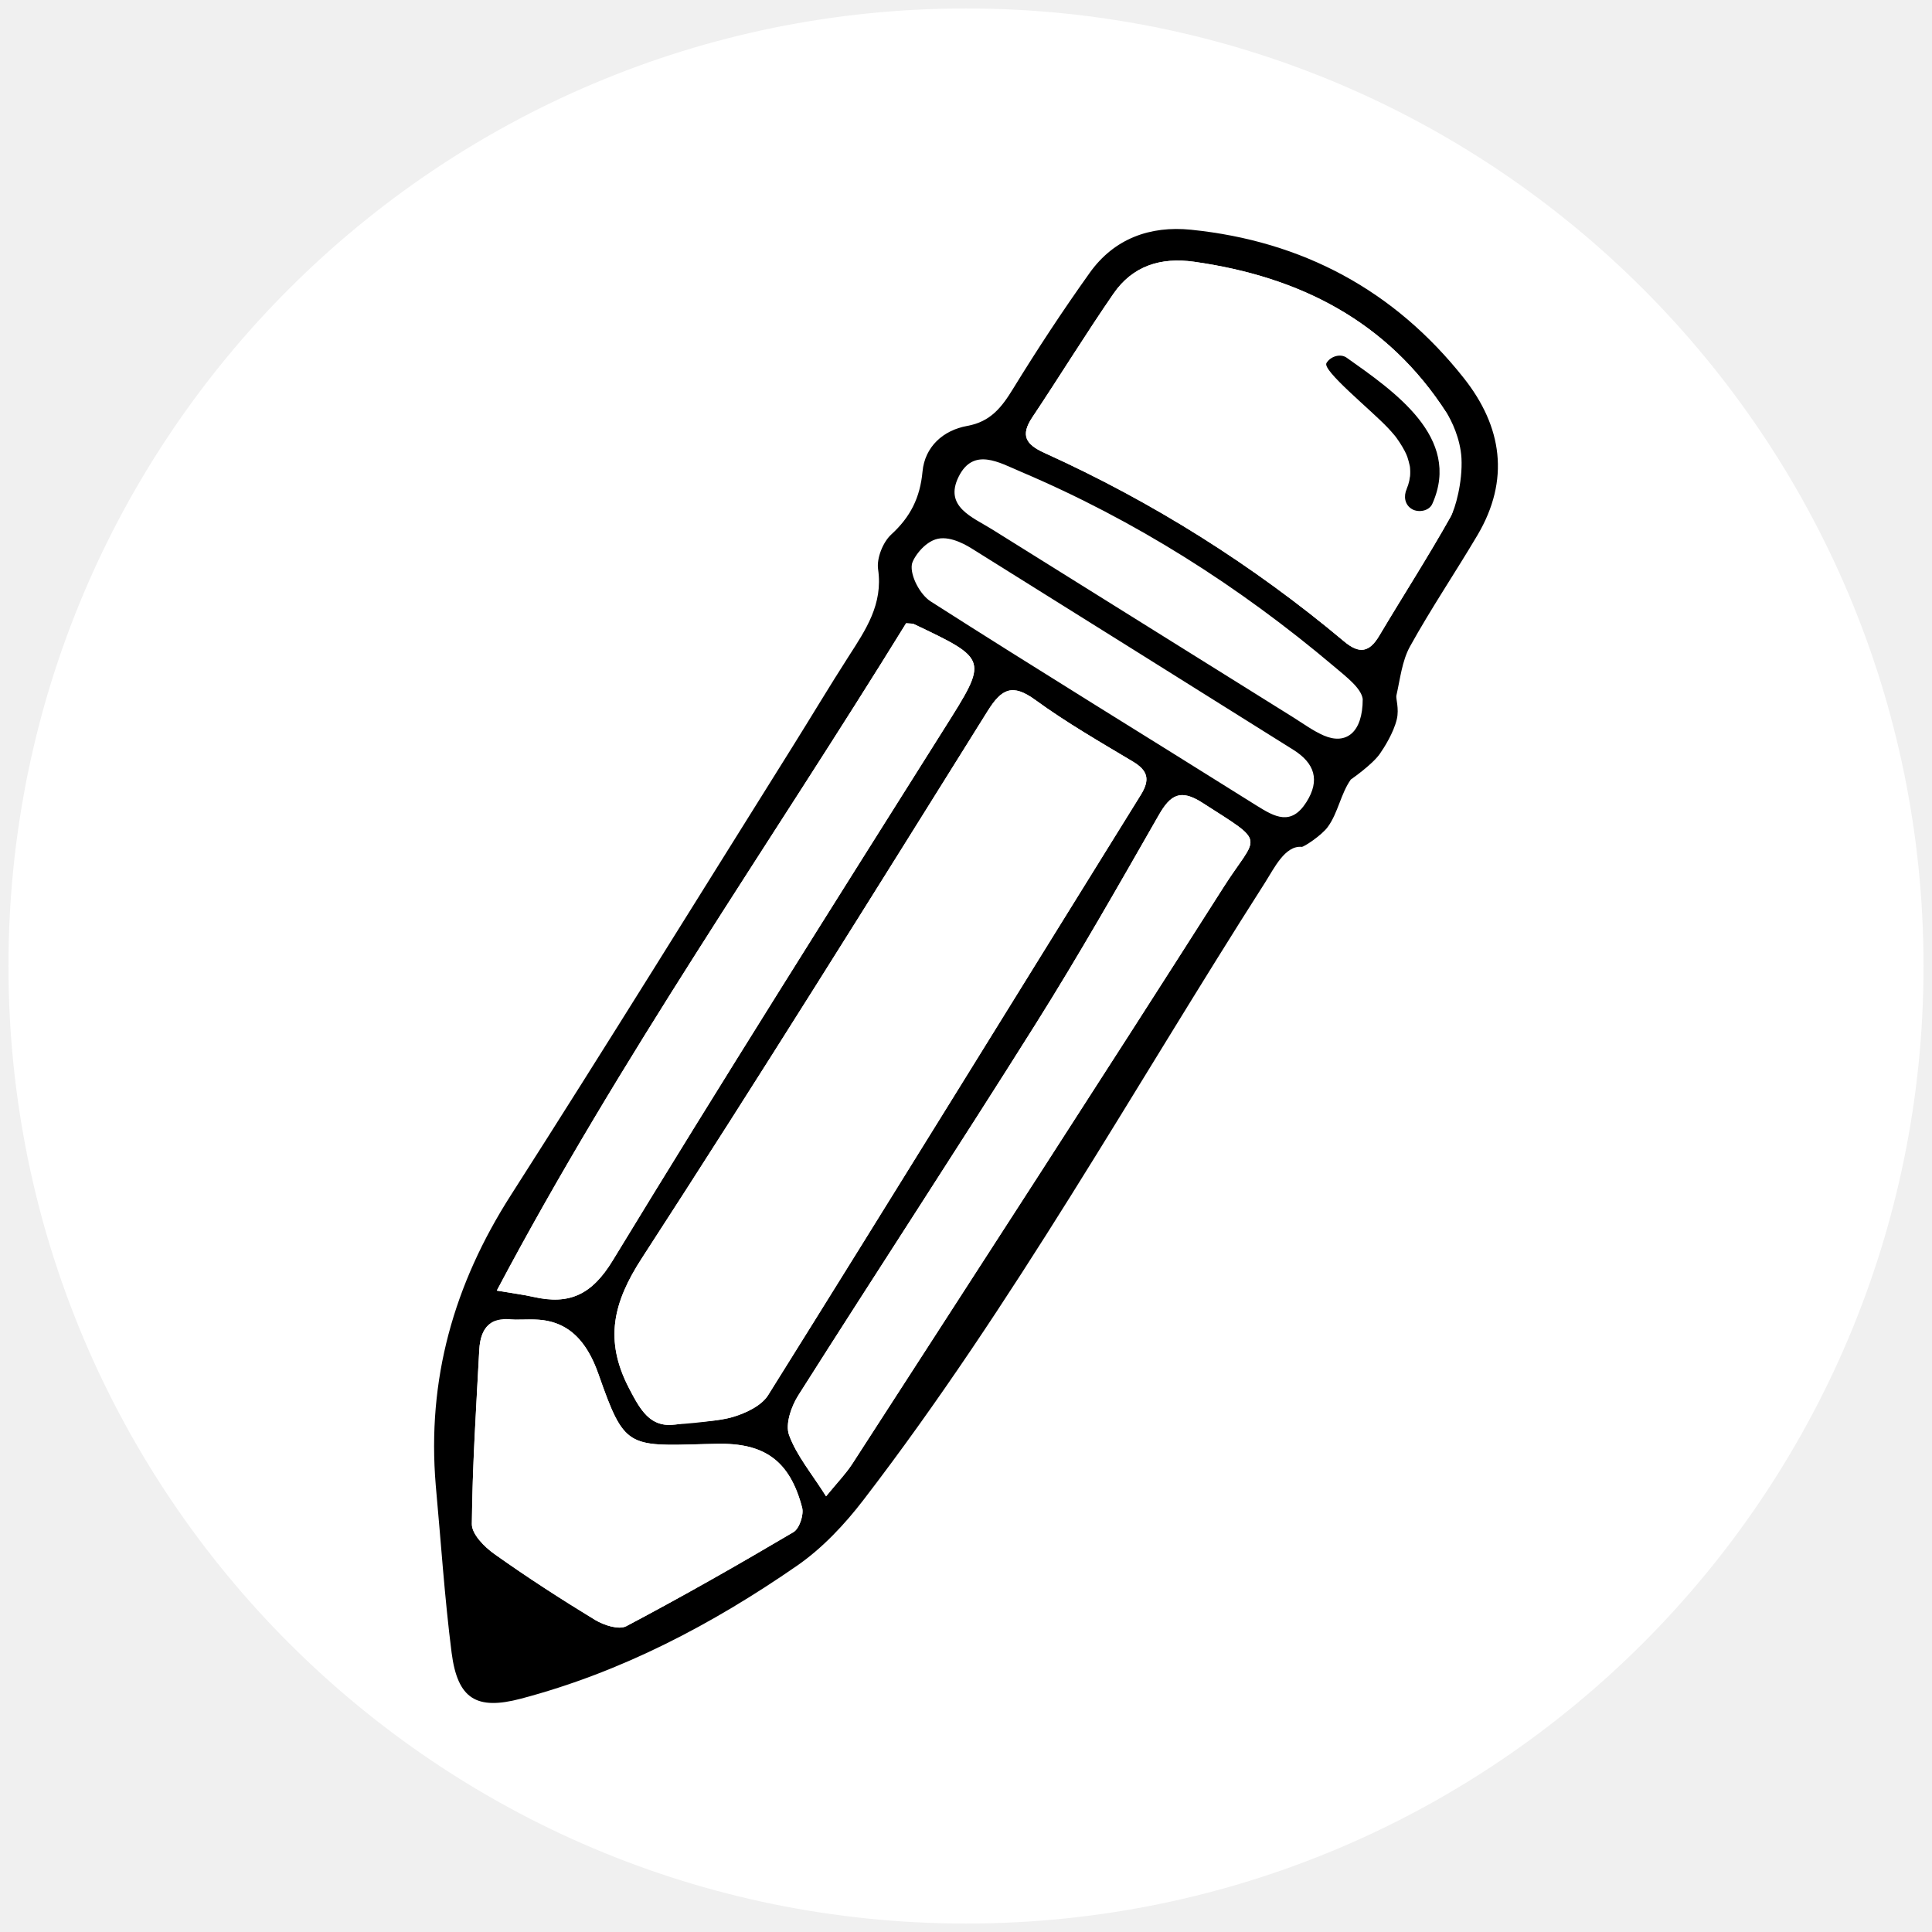
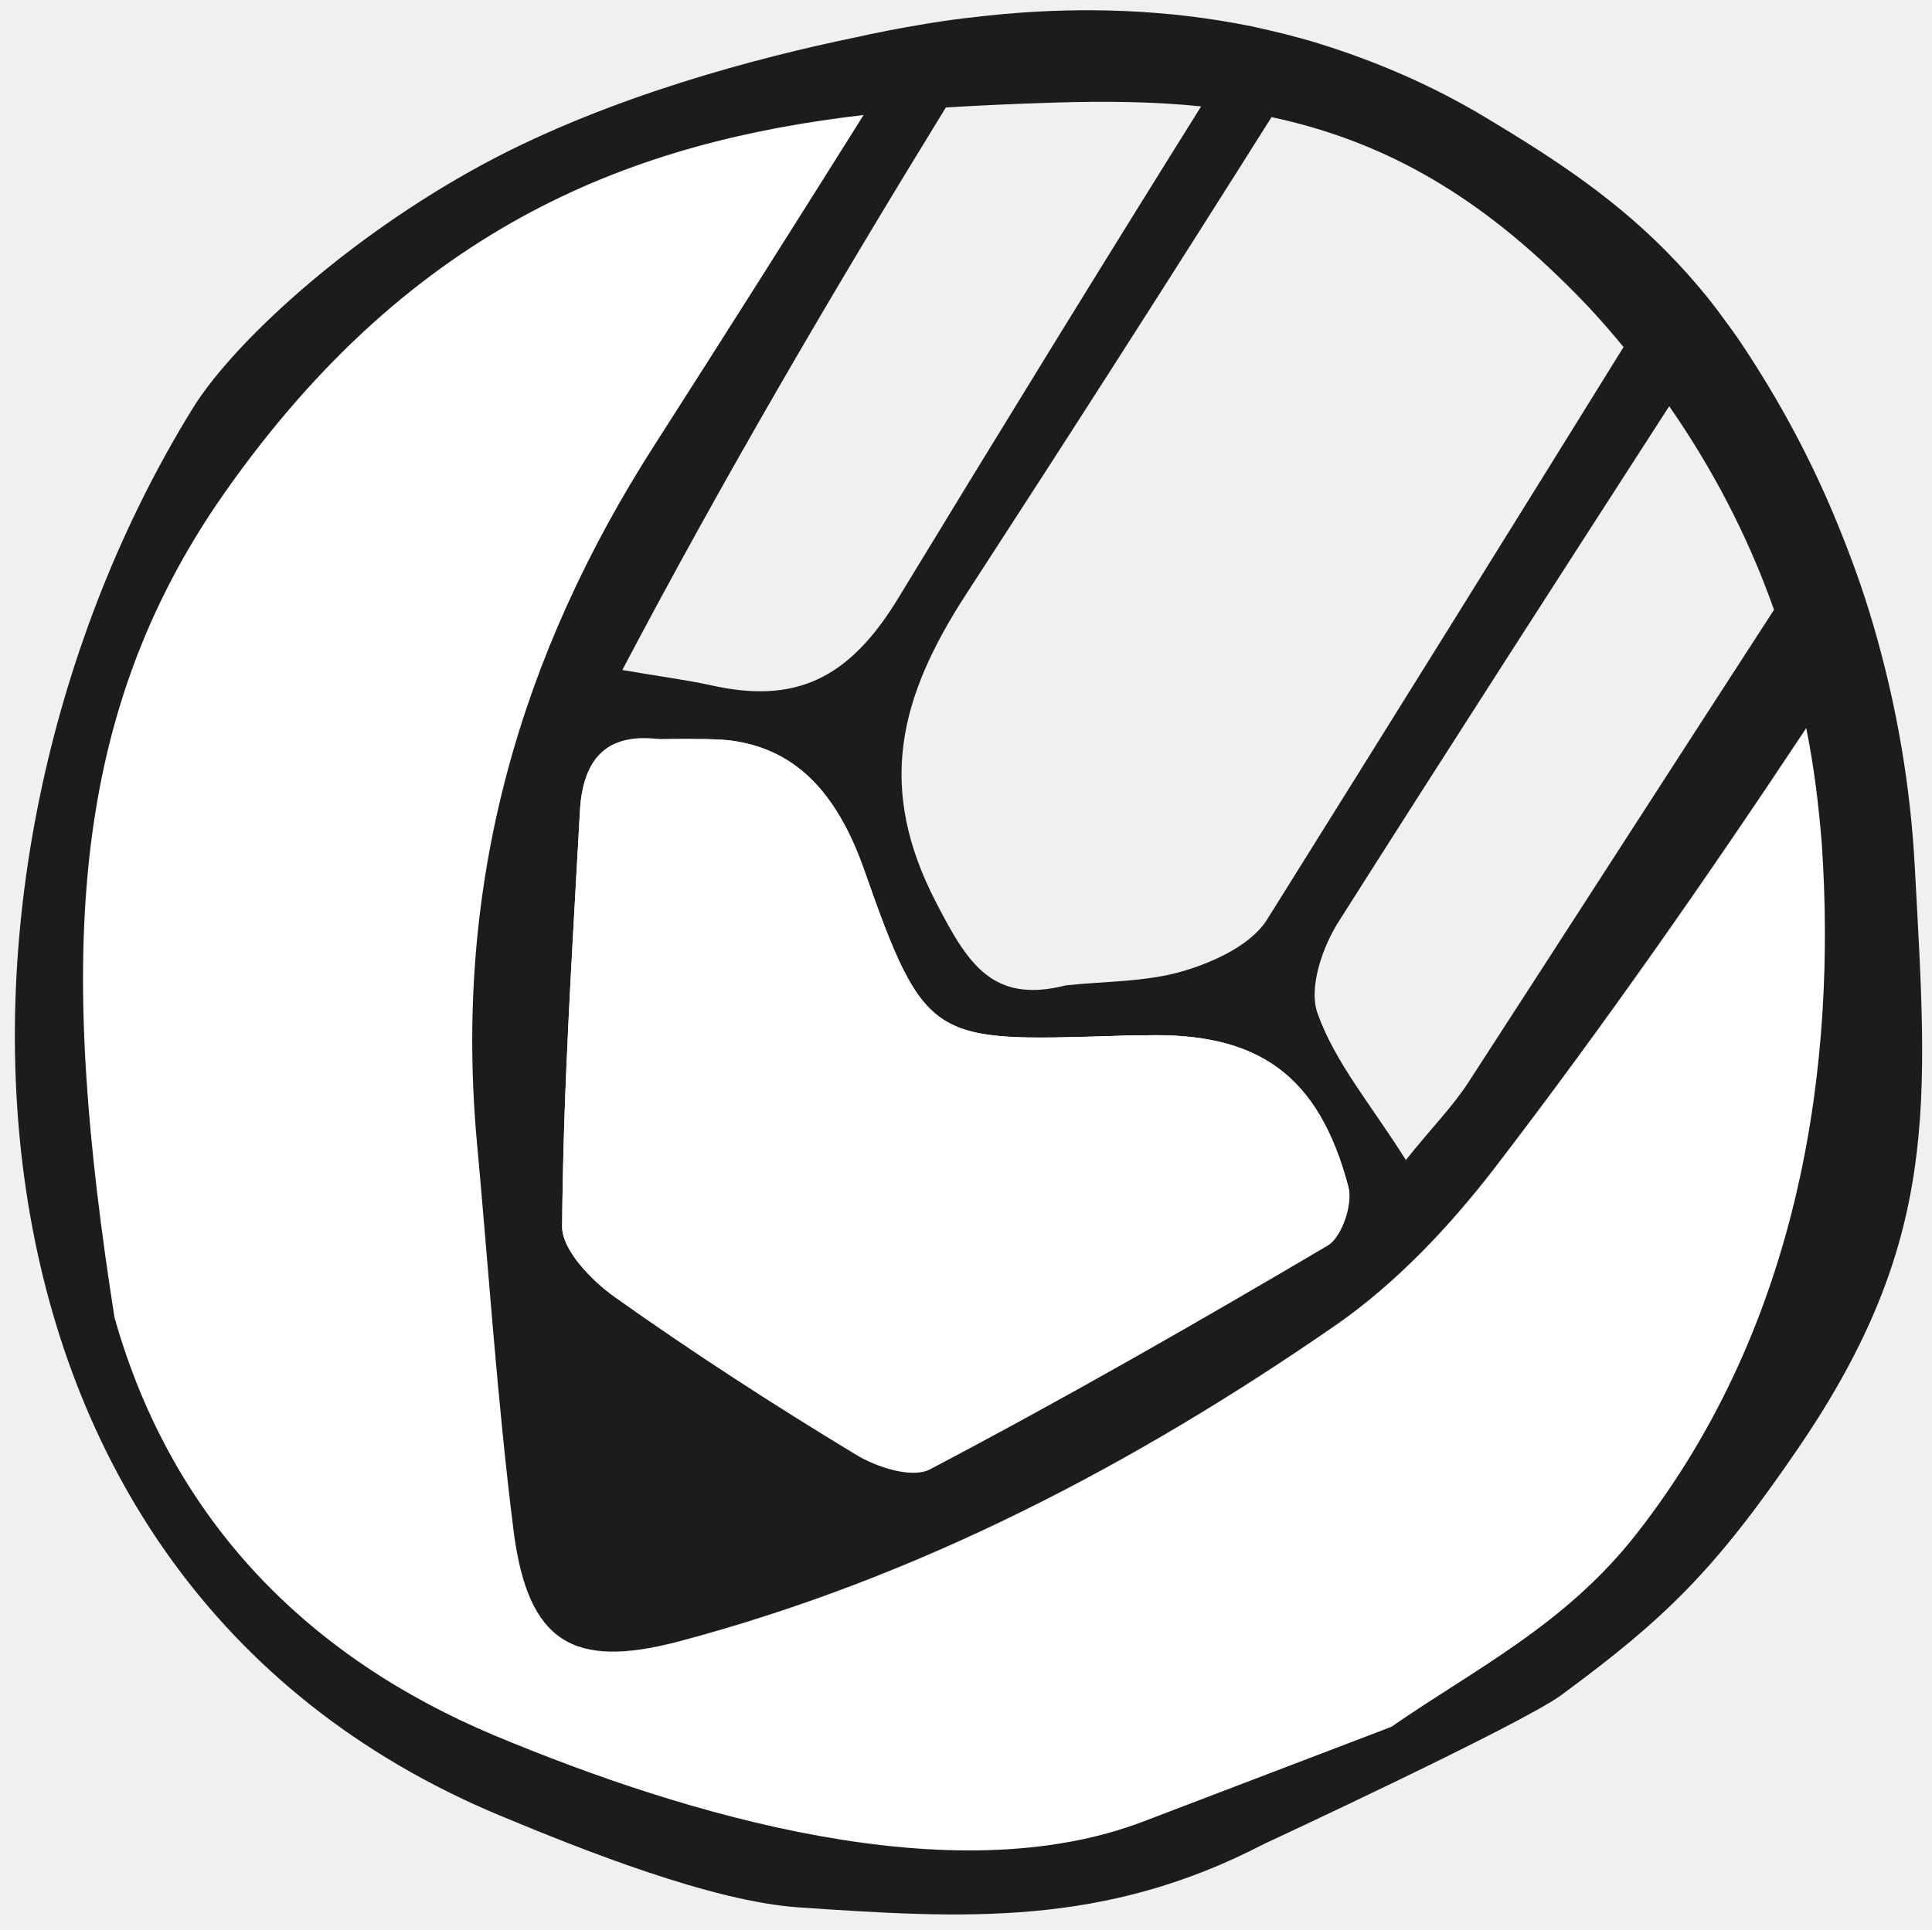
- <svg xmlns="http://www.w3.org/2000/svg" version="1.1" id="Layer_1" x="0px" y="0px" viewBox="0 0 326.14 326.14" style="enable-background:new 0 0 326.14 326.14;" xml:space="preserve">
+ <svg xmlns="http://www.w3.org/2000/svg" version="1.1" id="Layer_1" x="0px" y="0px" viewBox="0 0 359.5 359.1" style="enable-background:new 0 0 359.5 359.1;" xml:space="preserve">
  <style type="text/css">
- 	.st0{fill:#FFFFFF;}
+ 	.st0{fill:none;}
+ 	.st1{fill:#FFFFFF;}
+ 	.st2{fill:#1B1C1C;}
</style>
-   <circle class="st0" cx="163.07" cy="163.07" r="161.64" />
-   <g>
-     <path d="M73.56,250.74c-1.5-17.88,3.05-33.93,12.67-48.97c16.05-25.1,31.72-50.44,47.53-75.68c3.18-5.08,6.25-10.23,9.49-15.27   c2.89-4.5,5.84-8.81,4.98-14.72c-0.27-1.85,0.81-4.57,2.21-5.86c3.25-2.97,4.88-6.22,5.29-10.64c0.39-4.17,3.47-6.97,7.54-7.7   c3.96-0.71,5.83-3.15,7.75-6.28c4.09-6.66,8.39-13.2,12.93-19.56c4.13-5.79,10.19-7.98,17.1-7.28   c18.81,1.91,34.31,10.2,46.06,25.05c6.48,8.19,7.82,17.17,2.3,26.51c-3.73,6.3-7.84,12.38-11.39,18.79   c-1.35,2.45-1.66,5.49-2.3,8.3c-0.11,0.48,0.49,2.19,0.08,3.96c-0.55,2.34-2.18,4.87-2.87,5.86c-1.29,1.85-4.9,4.34-4.9,4.34   c-1.7,2.39-2.16,5.66-3.9,8.02c-1.04,1.42-4.04,3.39-4.39,3.35c-2.83-0.27-4.68,3.67-6.19,6.03   c-22.32,34.92-42.47,71.24-67.78,104.2c-3.19,4.16-6.96,8.17-11.24,11.13c-14.31,9.9-29.62,17.95-46.58,22.43   c-7.51,1.99-10.7,0.06-11.71-7.73C75.04,269.63,74.43,260.17,73.56,250.74z M115.37,240.23c2.81-0.31,5.73-0.23,8.39-1.04   c2.17-0.65,4.78-1.88,5.9-3.66c21.07-33.71,41.93-67.56,62.91-101.33c1.6-2.58,1.23-4.1-1.34-5.64   c-5.57-3.33-11.22-6.58-16.45-10.39c-3.87-2.82-5.7-1.92-8.06,1.87c-19.3,30.89-38.55,61.81-58.37,92.36   c-4.84,7.46-6.39,13.82-2.16,21.96C108.4,238.62,110.15,241.56,115.37,240.23z M244.2,69.72c-9.97-15.5-24.82-23.01-42.65-25.53   c-5.62-0.79-10.36,0.7-13.59,5.39c-4.72,6.85-9.08,13.95-13.7,20.87c-2.06,3.08-1.08,4.59,2.05,6.01   c18.31,8.29,35.19,18.91,50.59,31.83c2.59,2.17,4.27,1.83,5.93-0.97c4-6.73,8.24-13.31,12.07-20.13   C246.25,84.78,245.93,72.4,244.2,69.72z M139.45,252.59c1.82-2.24,3.3-3.75,4.43-5.49c20.94-32.42,41.96-64.8,62.68-97.36   c5.74-9.01,7.48-7.13-3.6-14.24c-3.69-2.37-5.38-1.34-7.34,2.08c-6.78,11.85-13.53,23.73-20.79,35.28   c-13.2,21-26.8,41.75-40.08,62.7c-1.19,1.87-2.22,4.86-1.55,6.68C134.47,245.72,137.01,248.72,139.45,252.59z M152.96,105.21   c-23.05,37.38-48.31,73.38-69.09,112.66c2.63,0.45,4.44,0.67,6.21,1.07c6.05,1.37,9.84-0.38,13.35-6.14   c18.33-30.12,37.16-59.94,55.96-89.78c7.4-11.75,7.57-11.64-5.17-17.69C154.08,105.26,153.89,105.29,152.96,105.21z M87.49,222.9   c-4.67-0.98-6.39,1.21-6.59,5c-0.52,9.79-1.16,19.58-1.25,29.38c-0.02,1.69,2.11,3.85,3.78,5.03c5.53,3.93,11.23,7.62,17.02,11.14   c1.48,0.9,4.02,1.72,5.27,1.06c9.54-5.04,18.93-10.39,28.22-15.88c1-0.59,1.78-2.93,1.46-4.15c-2.09-7.92-6.38-10.96-14.48-10.75   c-0.67,0.02-1.33,0.02-2,0.04c-13.01,0.38-13.55,0.58-17.88-11.76C98.47,224.64,94.21,222.02,87.49,222.9z M153.93,95.29   c-0.3,1.92,1.4,5.1,3.17,6.23c18.23,11.65,36.67,22.95,54.99,34.45c3.11,1.95,5.87,3.49,8.44-0.56c2.35-3.71,1.39-6.59-2.21-8.84   c-18.04-11.3-36.07-22.61-54.13-33.88c-0.69-0.43-3.53-2.25-5.88-1.74C155.96,91.46,154.08,94.31,153.93,95.29z M218.32,121.1   c1.69,1.06,3.33,2.27,5.14,3.06c3.73,1.62,6.59-0.44,6.58-6.17c-0.27-1.84-2.72-3.69-4.88-5.52   c-16.01-13.52-33.54-24.65-52.86-32.85c-3.61-1.53-7.99-4.18-10.48,0.87c-2.49,5.05,2.34,6.8,5.67,8.88" />
-     <path class="st0" d="M112.18,240.49c-2.89-0.41-4.31-2.89-5.99-6.14c-4.23-8.14-2.68-14.5,2.16-21.96   c19.82-30.55,39.08-61.47,58.37-92.36c2.37-3.79,4.19-4.69,8.06-1.87c5.23,3.81,10.88,7.06,16.45,10.39   c2.57,1.54,2.94,3.06,1.34,5.64c-20.97,33.77-41.83,67.62-62.91,101.33c-1.12,1.78-3.73,3.01-5.9,3.66   C121.1,240,113.08,240.62,112.18,240.49z" />
-     <path class="st0" d="M244.91,87.18c-3.82,6.82-8.07,13.41-12.07,20.13c-1.66,2.8-3.35,3.14-5.93,0.97   c-15.4-12.92-32.28-23.53-50.59-31.83c-3.13-1.42-4.11-2.93-2.05-6.01c4.62-6.92,8.98-14.02,13.7-20.87   c3.23-4.69,7.97-6.18,13.59-5.39c17.83,2.51,32.68,10.03,42.65,25.53c0.78,1.21,2.31,4.29,2.5,7.63   C246.92,81.43,245.65,85.86,244.91,87.18z" />
-     <path class="st0" d="M139.45,252.59c-2.44-3.87-4.98-6.87-6.25-10.34c-0.66-1.82,0.37-4.8,1.55-6.68   c13.28-20.95,26.88-41.7,40.08-62.7c7.26-11.55,14.01-23.43,20.79-35.28c1.96-3.42,3.64-4.45,7.34-2.08   c11.08,7.11,9.34,5.23,3.6,14.24c-20.73,32.56-41.74,64.94-62.68,97.36C142.75,248.84,141.27,250.35,139.45,252.59z" />
-     <path class="st0" d="M152.96,105.21c0.93,0.08,1.11,0.05,1.25,0.11c12.73,6.05,12.57,5.94,5.17,17.69   c-18.8,29.84-37.63,59.66-55.96,89.78c-3.5,5.76-7.3,7.52-13.35,6.14c-1.77-0.4-3.58-0.62-6.21-1.07   C104.65,178.6,129.91,142.6,152.96,105.21z" />
-     <path class="st0" d="M91.56,222.84c4.43,0.56,7.47,3.42,9.49,9.18c4.32,12.33,4.87,12.14,17.88,11.76c0.67-0.02,1.33-0.02,2-0.04   c8.11-0.21,12.39,2.82,14.48,10.75c0.32,1.21-0.46,3.56-1.46,4.15c-9.29,5.49-18.68,10.84-28.22,15.88   c-1.25,0.66-3.79-0.16-5.27-1.06c-5.79-3.52-11.5-7.21-17.02-11.14c-1.67-1.19-3.79-3.34-3.78-5.03c0.09-9.8,0.73-19.59,1.25-29.38   c0.12-2.34,0.83-4.07,2.45-4.82C84.35,222.62,90.32,222.68,91.56,222.84z" />
-   </g>
  <g>
    <g>
-       <path class="st0" d="M221.11,64.04c0.75,0.13,1.5,0.31,2.23,0.55c0.34,0.11,0.76,0.21,1.08,0.39c-0.27-0.16-0.25-0.11,0.02,0.01    c0.17,0.08,0.35,0.16,0.52,0.25c0.66,0.32,1.29,0.69,1.9,1.1c0.32,0.21,0.63,0.44,0.93,0.67c-0.5-0.37,0.02,0.03,0.09,0.09    c0.15,0.12,0.29,0.25,0.43,0.37c0.55,0.49,1.06,1.01,1.55,1.56c0.13,0.14,0.25,0.29,0.37,0.44c0.18,0.22,0.22,0.28,0.02,0.02    c0.23,0.31,0.45,0.62,0.66,0.94c0.42,0.64,0.79,1.31,1.12,2c0.08,0.17,0.17,0.34,0.24,0.52c-0.15-0.39-0.06-0.13,0.03,0.11    c0.13,0.36,0.25,0.72,0.36,1.09c0.37,1.25,1.77,2.17,3.08,1.75c1.27-0.41,2.15-1.73,1.75-3.08c-2.04-6.81-8-12.35-15.04-13.6    c-1.28-0.23-2.76,0.35-3.08,1.75C219.08,62.18,219.73,63.8,221.11,64.04L221.11,64.04z" />
+       <path class="st0" d="M320.8,59.5c1.1,1.6,2.3,3.2,3.4,4.8c6.8,10.1,12.4,20.8,17.1,31.8" />
+       <path class="st0" d="M186.8,2.5c14.7-1.3,30.2-0.9,46,2.3" />
+       <path class="st0" d="M245.3,8.1c10.4,3.1,20.8,7.6,31.1,13.8c13,7.8,24.8,15.5,35.5,26.9" />
+       <path class="st1" d="M212.9,192.6c-1.8,0.1-3.5,0.1-5.2,0.1c-34.1,1-35.6,1.5-46.9-30.9c-6.7-19.3-17.9-26.2-35.6-23.9    c-12.3-2.6-16.8,3.2-17.3,13.1c-1.4,25.7-3,51.4-3.3,77.1c-0.1,4.4,5.5,10.1,9.9,13.2c14.5,10.3,29.5,20,44.7,29.2    c3.9,2.4,10.6,4.5,13.8,2.8c25-13.2,49.7-27.3,74.1-41.7c2.6-1.5,4.7-7.7,3.8-10.9C245.5,200,234.2,192.1,212.9,192.6z" />
+       <path class="st1" d="M248.7,246.7c-37.6,26-77.7,47.1-122.3,58.9c-19.7,5.2-28.1,0.2-30.7-20.3c-3.1-24.6-4.8-49.5-7-74.2    c-3.9-46.9,8-89.1,33.3-128.5c13-20.3,25.9-40.7,38.7-61.1c-42.1,4.9-83.5,19.9-118.9,70.3c-29.9,42.5-30.6,88.9-20.5,153.5    c10.8,38.3,36.4,63.4,70.7,77.8c35.9,15,85.3,29.7,120.8,16l46.1-17.5c15.4-10.7,32.2-19,45.6-35.9    c31.2-39.7,37.3-88.5,34.5-128.3c-0.5-7.5-1.5-14.7-2.9-21.6c-18.4,27.9-37.5,55.3-58,81.9C269.8,228.4,259.9,238.9,248.7,246.7z" />
+       <path class="st2" d="M356.3,161.4c-0.8-15.2-3.4-30.3-7.7-45c-2-6.9-4.5-13.7-7.3-20.4c-4.6-11-10.3-21.6-17.1-31.8    c-1.1-1.7-2.3-3.3-3.4-4.8C318,55.5,315,52,312,48.8c-10.7-11.4-22.5-19.1-35.5-26.9c-10.3-6.2-20.8-10.6-31.1-13.8    c-4.2-1.3-8.4-2.3-12.5-3.2c-15.8-3.2-31.3-3.6-46-2.3c-5.3,0.5-10.5,1.1-15.6,2c-4.2,0.7-8.3,1.5-12.3,2.4    c-17.9,3.7-45.5,10.9-68.8,23.4c-26,14-47.1,33.8-54.4,45.7C-16,160.1-13.9,293.3,93,337.9c15.6,6.5,39.5,16,55.6,17.1    c30.8,2.1,56.8,3.7,86.6-11.8c0,0,48-22.3,55.3-27.7c19.3-14.2,28.6-23.2,44.2-46.1C361,230.8,358.7,205.7,356.3,161.4z     M330.1,113.5c-19,29.3-37.9,58.7-56.9,88c-3,4.6-6.9,8.5-11.6,14.4c-6.4-10.2-13.1-18-16.4-27.2c-1.8-4.8,0.9-12.6,4.1-17.5    c20.3-32,40.8-63.8,61.3-95.6C318.3,86.7,325.1,99.3,330.1,113.5z M247.1,231.7c-24.4,14.4-49,28.5-74.1,41.7    c-3.3,1.7-9.9-0.4-13.8-2.8c-15.2-9.2-30.2-18.9-44.7-29.2c-4.4-3.1-10-8.8-9.9-13.2c0.2-25.7,1.9-51.4,3.3-77.1    c0.5-9.9,5-15.7,17.3-13.1c17.6-2.3,28.8,4.6,35.6,23.9c11.4,32.4,12.8,31.9,46.9,30.9c1.8-0.1,3.5-0.1,5.2-0.1    c21.3-0.6,32.5,7.4,38,28.2C251.8,224,249.7,230.2,247.1,231.7z M289.8,51.3c4.3,4.1,8.4,8.5,12.3,13.3    c-22,35.5-44.1,71-66.3,106.5c-2.9,4.7-9.8,7.9-15.5,9.6c-7,2.1-14.6,1.9-22,2.7c-13.7,3.5-18.3-4.2-24.1-15.4    c-11.1-21.4-7-38.1,5.7-57.6C199,81,217.9,51.5,236.6,21.8C254.8,25.7,271.9,34,289.8,51.3z M196,19.1c9.6-0.3,18.7-0.2,27.5,0.7    c-19,30.4-37.8,61-56.4,91.6c-9.2,15.1-19.2,19.7-35,16.1c-4.6-1-9.4-1.6-16.3-2.8C134.6,89,155,54.2,176,20    C182.7,19.6,189.3,19.3,196,19.1z M304.5,285.5c-13.3,17-30.2,25.2-45.6,35.9L212.8,339c-35.5,13.6-84.9-1-120.8-16    c-34.3-14.4-59.9-39.6-70.7-77.8c-10.1-64.5-9.4-110.9,20.5-153.5c35.4-50.4,76.8-65.4,118.9-70.3c-12.8,20.4-25.7,40.8-38.7,61.1    C96.6,122,84.7,164.1,88.6,211c2.3,24.8,3.9,49.6,7,74.2c2.7,20.4,11,25.5,30.7,20.3c44.5-11.8,84.7-32.9,122.3-58.9    c11.2-7.8,21.1-18.3,29.5-29.2c20.4-26.6,39.5-54,58-81.9c1.4,6.9,2.3,14.1,2.9,21.6C341.7,197,335.6,245.8,304.5,285.5z" />
    </g>
+     <path class="st1" d="M135.9,137.8c11.6,1.5,19.6,9,24.9,24.1c11.3,32.4,12.8,31.9,46.9,30.9c1.8-0.1,3.5-0.1,5.2-0.1   c21.3-0.6,32.5,7.4,38,28.2c0.8,3.2-1.2,9.3-3.8,10.9c-24.4,14.4-49,28.5-74.1,41.7c-3.3,1.7-9.9-0.4-13.8-2.8   c-15.2-9.2-30.2-18.9-44.7-29.2c-4.4-3.1-9.9-8.8-9.9-13.2c0.2-25.7,1.9-51.4,3.3-77.1c0.3-6.1,2.2-10.7,6.4-12.7   C117,137.2,132.6,137.4,135.9,137.8z" />
  </g>
-   <path d="M234.31,72.25c0.38,0.4,0.75,0.82,1.11,1.25c0.11,0.13,0.21,0.26,0.32,0.4c-0.11-0.14-0.11-0.14-0.01,0  c0.17,0.23,0.34,0.47,0.5,0.72c0.32,0.48,0.61,0.97,0.88,1.48c0.11,0.21,0.22,0.43,0.32,0.65c-0.19-0.42,0.12,0.31,0.15,0.4  c0.17,0.49,0.28,0.98,0.4,1.48c0.05,0.3,0.05,0.31,0.02,0.03c0.02,0.16,0.03,0.31,0.04,0.47c0.02,0.24,0.02,0.48,0.02,0.71  c0,0.24-0.02,0.48-0.04,0.72c0.04-0.49-0.09,0.46-0.11,0.56c-0.06,0.25-0.13,0.5-0.2,0.75c-0.04,0.11-0.33,0.86-0.24,0.66  c-0.55,1.23-0.36,2.69,0.9,3.42c1.07,0.62,2.87,0.34,3.42-0.9c5.03-11.22-6.58-19.07-14.45-24.66c-1.1-0.78-2.78-0.2-3.42,0.9  C223.18,62.54,231.33,69.1,234.31,72.25z" />
</svg>
